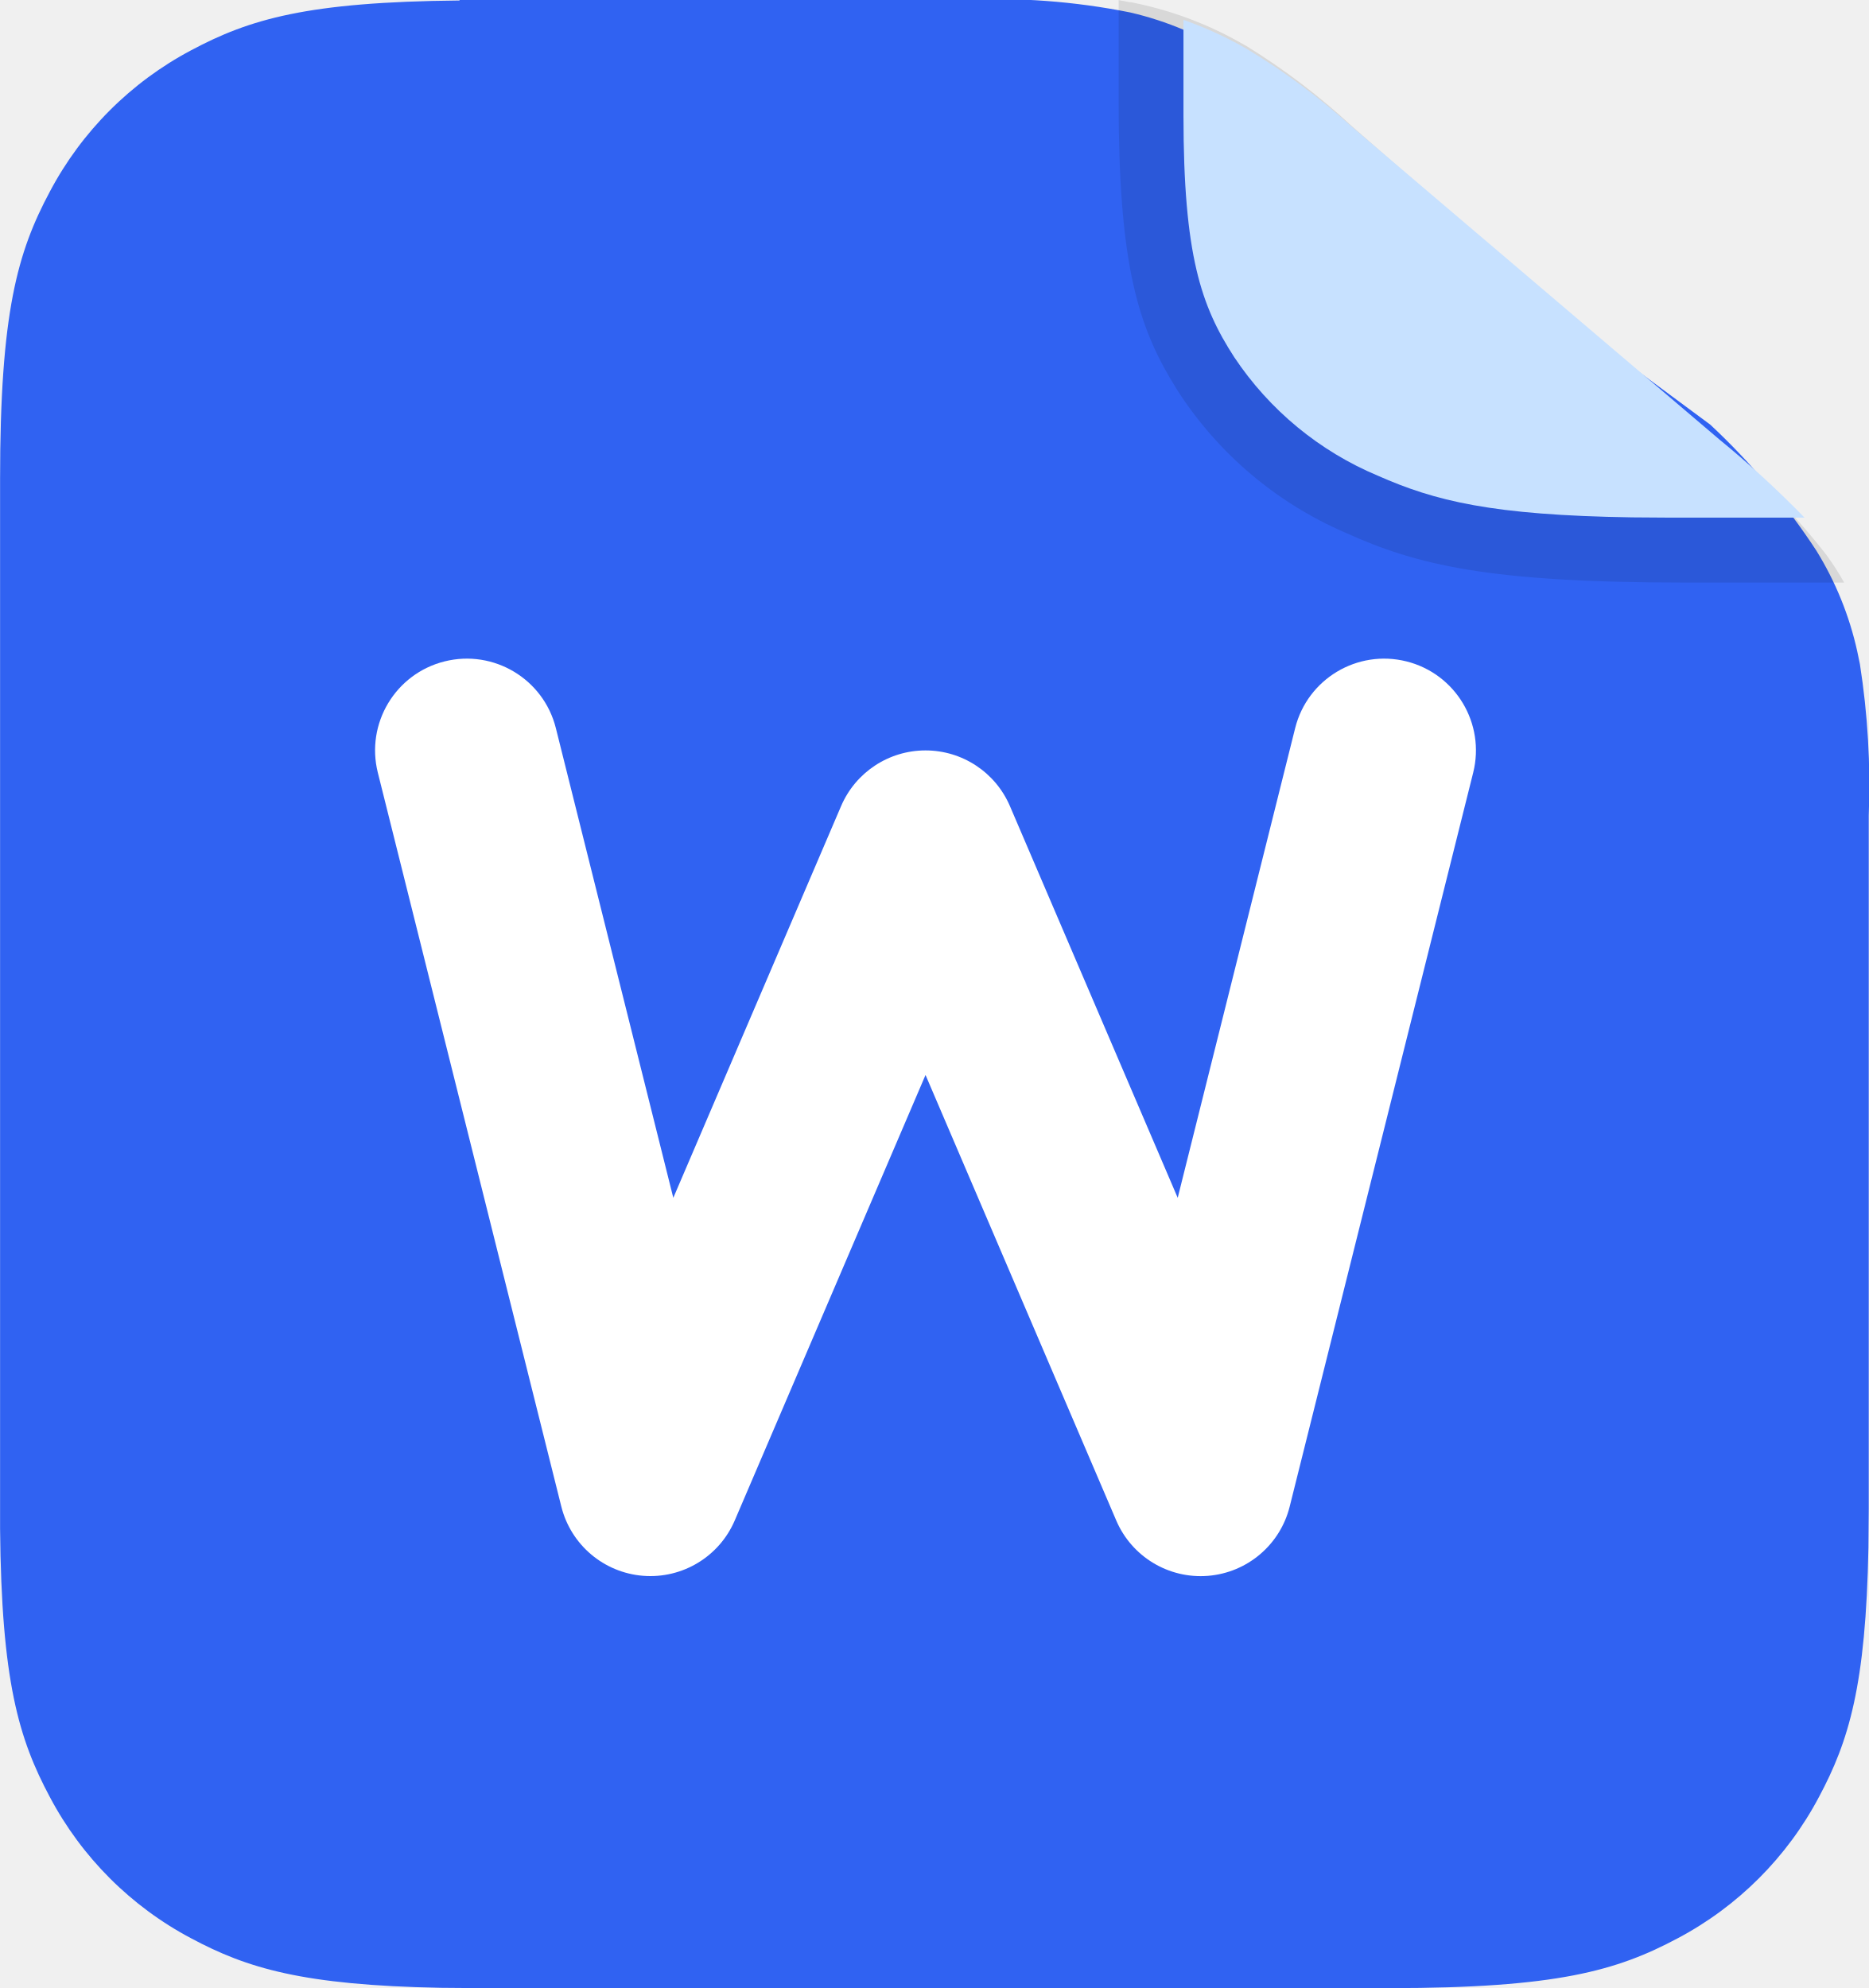
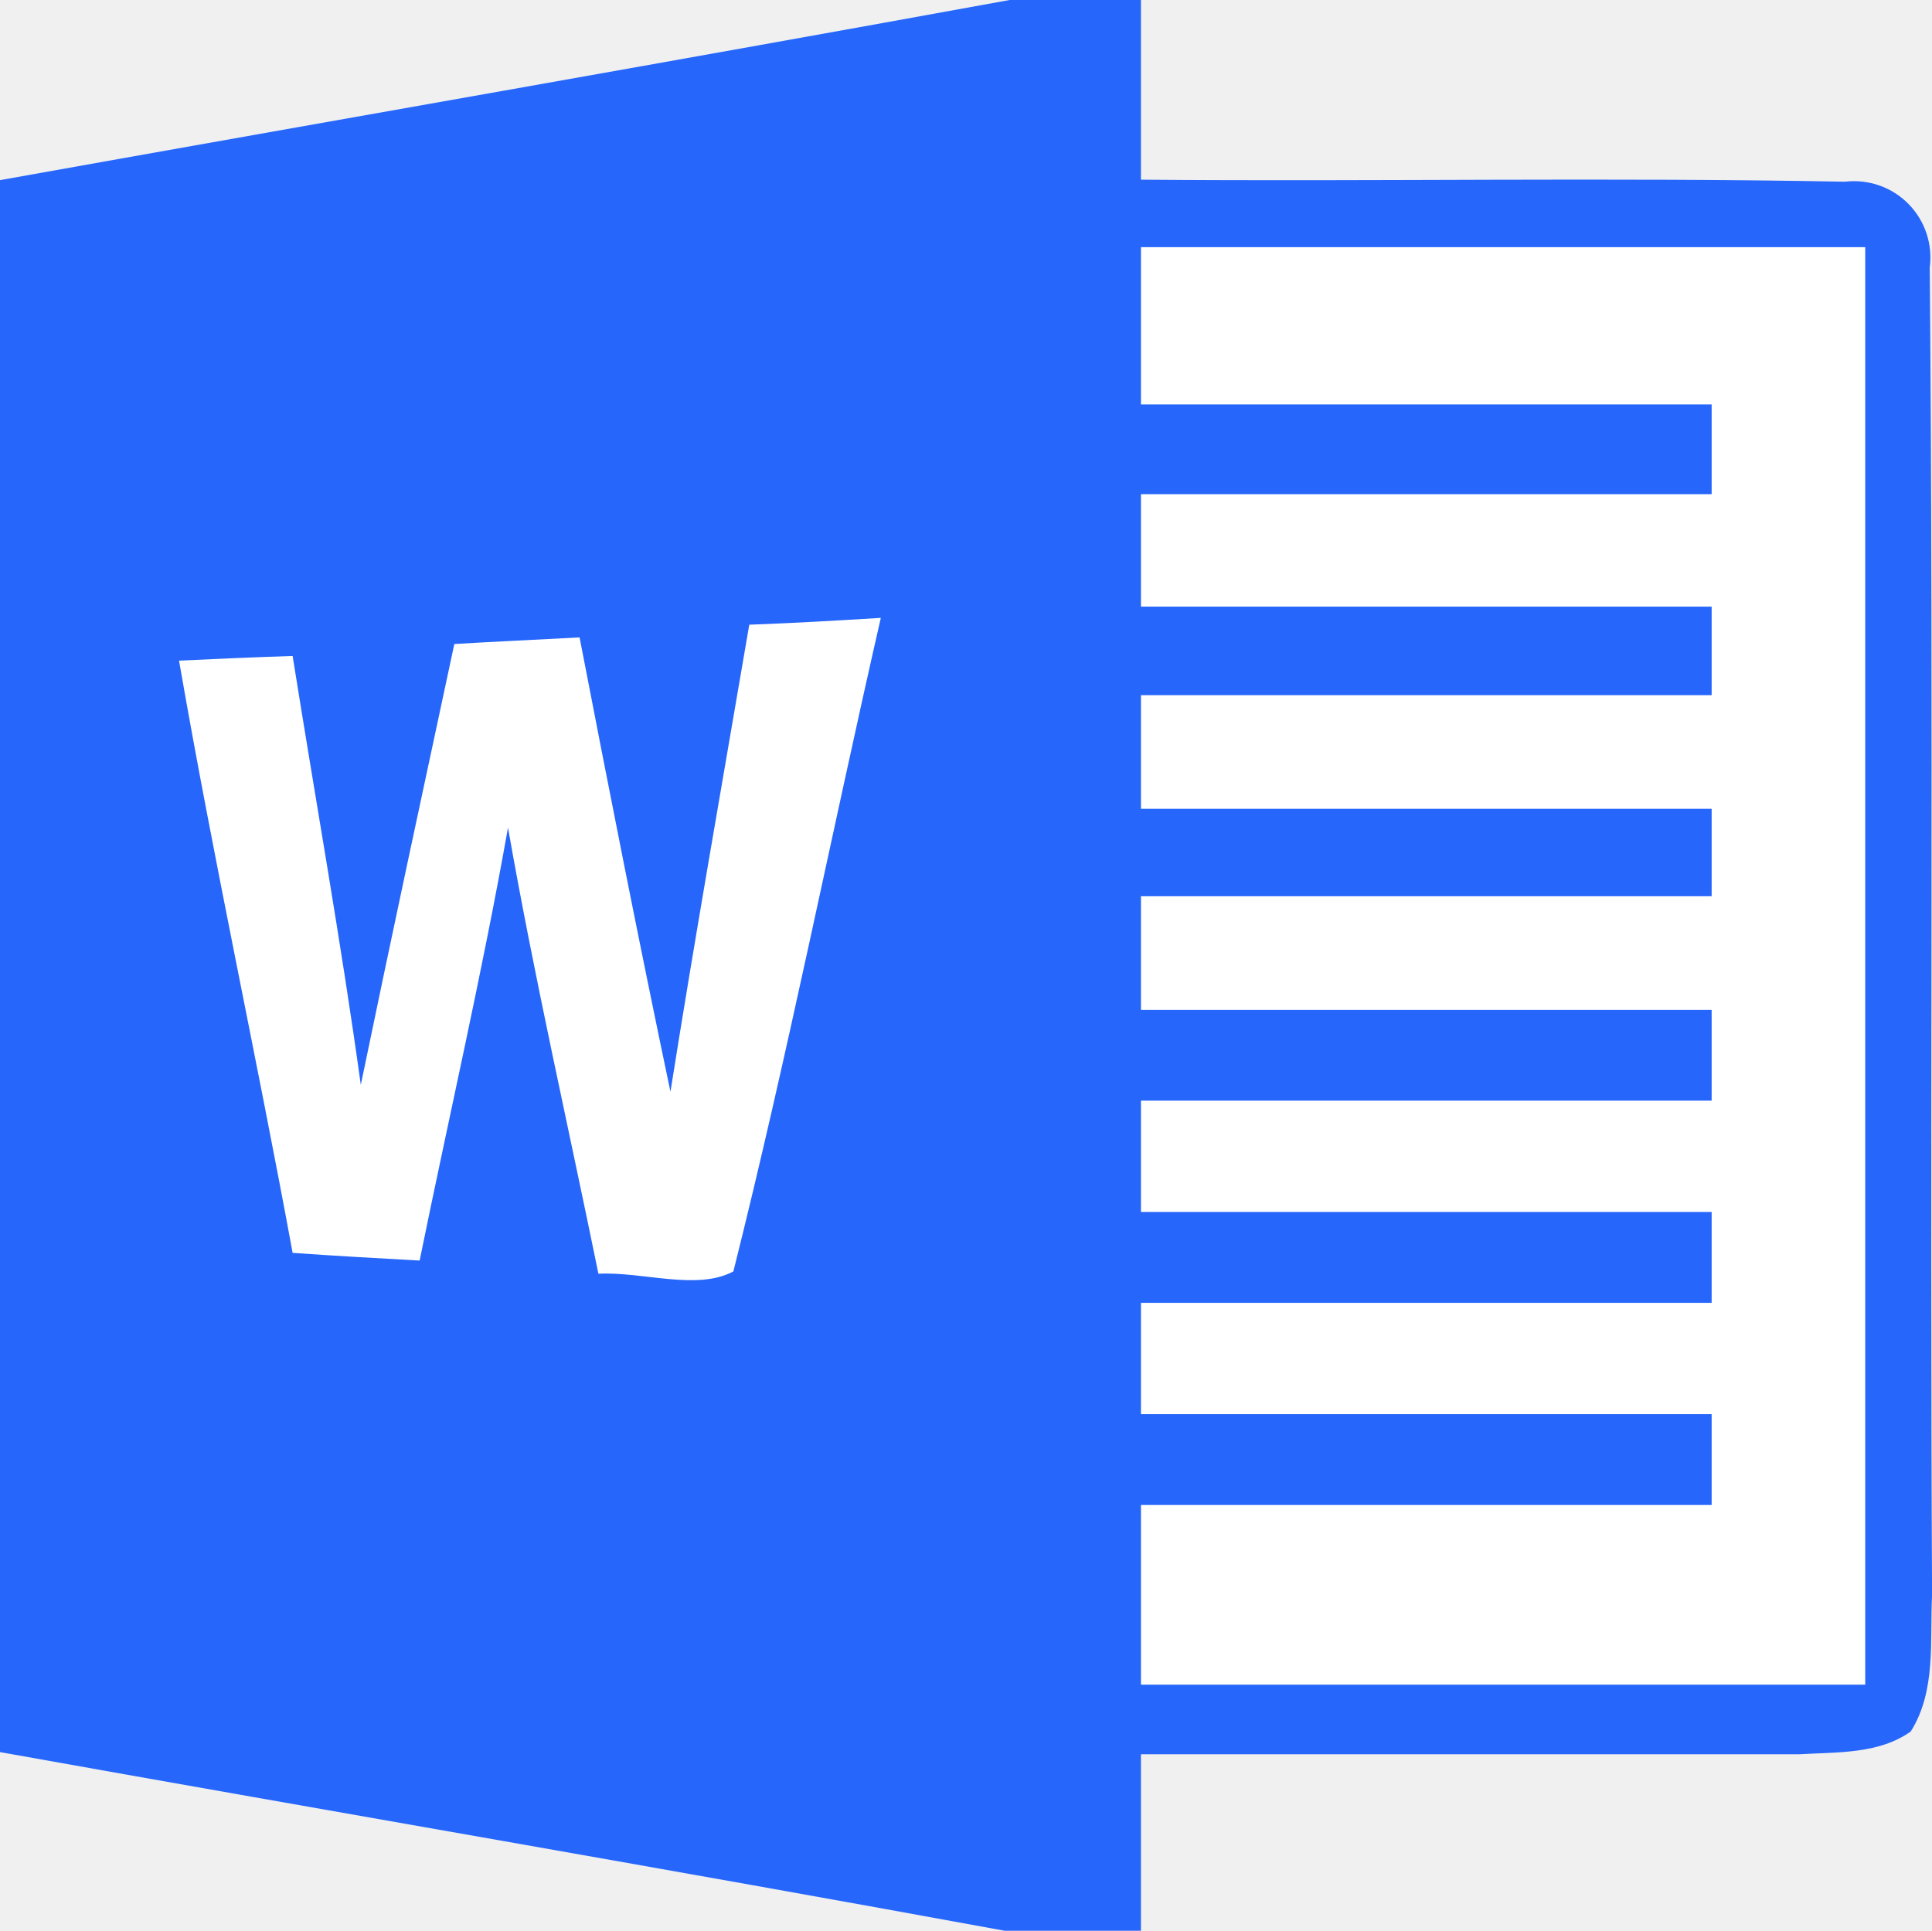
- <svg xmlns="http://www.w3.org/2000/svg" id="组_24737" data-name="组 24737" width="49" height="52.139" viewBox="0 0 49 52.139">
-   <g id="组_24574" data-name="组 24574">
-     <g id="组_24570" data-name="组 24570">
-       <path id="路径_23581" data-name="路径 23581" d="M204.052,164l13.148,0a17.854,17.854,0,0,1,4.438.327,8.542,8.542,0,0,1,2.708,1.148l.3.2a18.086,18.086,0,0,1,2.728,2.45l9.473,7.011a17.954,17.954,0,0,1,2.785,3.308,8.523,8.523,0,0,1,1.07,2.636l.07.336a20.5,20.5,0,0,1,.232,3.977v18.186l-.008,1c-.067,3.626-.514,5.085-1.3,6.555a8.9,8.9,0,0,1-3.7,3.7c-1.6.854-3.182,1.308-7.551,1.308H204.564l-1-.008c-3.626-.067-5.085-.514-6.555-1.3a8.9,8.9,0,0,1-3.7-3.7c-.82-1.535-1.271-3.054-1.307-7.04l0-27.525c0-4.368.454-5.952,1.308-7.549a8.9,8.9,0,0,1,3.7-3.7c1.535-.82,3.054-1.271,7.04-1.307Z" transform="translate(-192 -164)" fill="#3062f2" />
-       <path id="路径_23582" data-name="路径 23582" d="M575.455,131.469a9.562,9.562,0,0,1,2.748.987l.3.168a17.76,17.76,0,0,1,2.768,2.106l9.613,8.4a16.314,16.314,0,0,1,2.826,2.843,7.2,7.2,0,0,1,.461.719h-4.15c-5.171,0-7.048-.456-8.939-1.313a9.892,9.892,0,0,1-4.386-3.715l-.209-.344c-.877-1.5-1.341-3.159-1.341-7.228v-2.676l.308.059Z" transform="translate(-545.812 -131.413)" opacity="0.104" />
-       <path id="路径_23583" data-name="路径 23583" d="M598.669,138.78l.3.165A17.777,17.777,0,0,1,601.745,141l9.637,8.2a26.415,26.415,0,0,1,2.238,2.054h-3.506l-1.013-.007c-3.689-.056-5.173-.432-6.668-1.092a8.446,8.446,0,0,1-3.768-3.11c-.869-1.341-1.331-2.671-1.331-6.34V138.2a9.5,9.5,0,0,1,1.336.583Z" transform="translate(-566.3 -137.678)" fill="#c7e1ff" />
-       <path id="路径_23584" data-name="路径 23584" d="M398.432,480.249l5,11.682a2.407,2.407,0,0,0,4.548-.363l4.812-19.249a2.406,2.406,0,1,0-4.668-1.169l-3.08,12.319-4.4-10.274a2.408,2.408,0,0,0-4.427,0l-4.4,10.274-3.08-12.319a2.406,2.406,0,1,0-4.668,1.169l4.812,19.249a2.407,2.407,0,0,0,4.548.361l5-11.677Z" transform="translate(-374.161 -452.054)" fill="#fff" />
-     </g>
-   </g>
+ <svg xmlns="http://www.w3.org/2000/svg" id="组_24897" data-name="组 24897" width="82.646" height="82.607" viewBox="0 0 82.646 82.607">
+   <path id="路径_23865" data-name="路径 23865" d="M43.189,0h5.617V7.687c10.049.087,20.088-.107,30.118.087a3.265,3.265,0,0,1,3.625,3.674c.165,18.932,0,37.9.1,56.8-.1,1.944.185,4.091-.914,5.831-1.37.972-3.139.875-4.743.972H48.806v7.551H42.975C28.65,79.973,14.325,77.524,0,74.959V7.707C14.393,5.131,28.8,2.624,43.189,0Z" fill="#2666fb" />
+   <path id="路径_23866" data-name="路径 23866" d="M136.035,131.01h30.983v61.5H136.035v-7.687h24.413v-3.887H136.035v-4.762h24.413v-3.887H136.035v-4.762h24.413v-3.887H136.035v-4.859h24.413v-3.742H136.035v-4.859h24.413v-3.79H136.035v-4.811h24.413v-3.839H136.035Zm-29.369,16.978c1.788-.107,3.567-.185,5.355-.282,1.254,6.492,2.527,12.964,3.887,19.437,1.059-6.677,2.235-13.324,3.372-19.981,1.876-.068,3.751-.175,5.627-.292-2.128,9.31-3.985,18.708-6.307,27.96-1.565.836-3.887,0-5.773.1-1.3-6.375-2.75-12.7-3.868-19.087-1.1,6.21-2.527,12.362-3.78,18.523-1.808-.1-3.615-.2-5.433-.33-1.555-8.455-3.392-16.862-4.859-25.336,1.6-.078,3.217-.146,4.859-.2.972,6.123,2.07,12.216,2.916,18.348,1.3-6.288,2.653-12.566,4-18.854Z" transform="translate(-87.228 -120.436)" fill="#fff" />
</svg>
